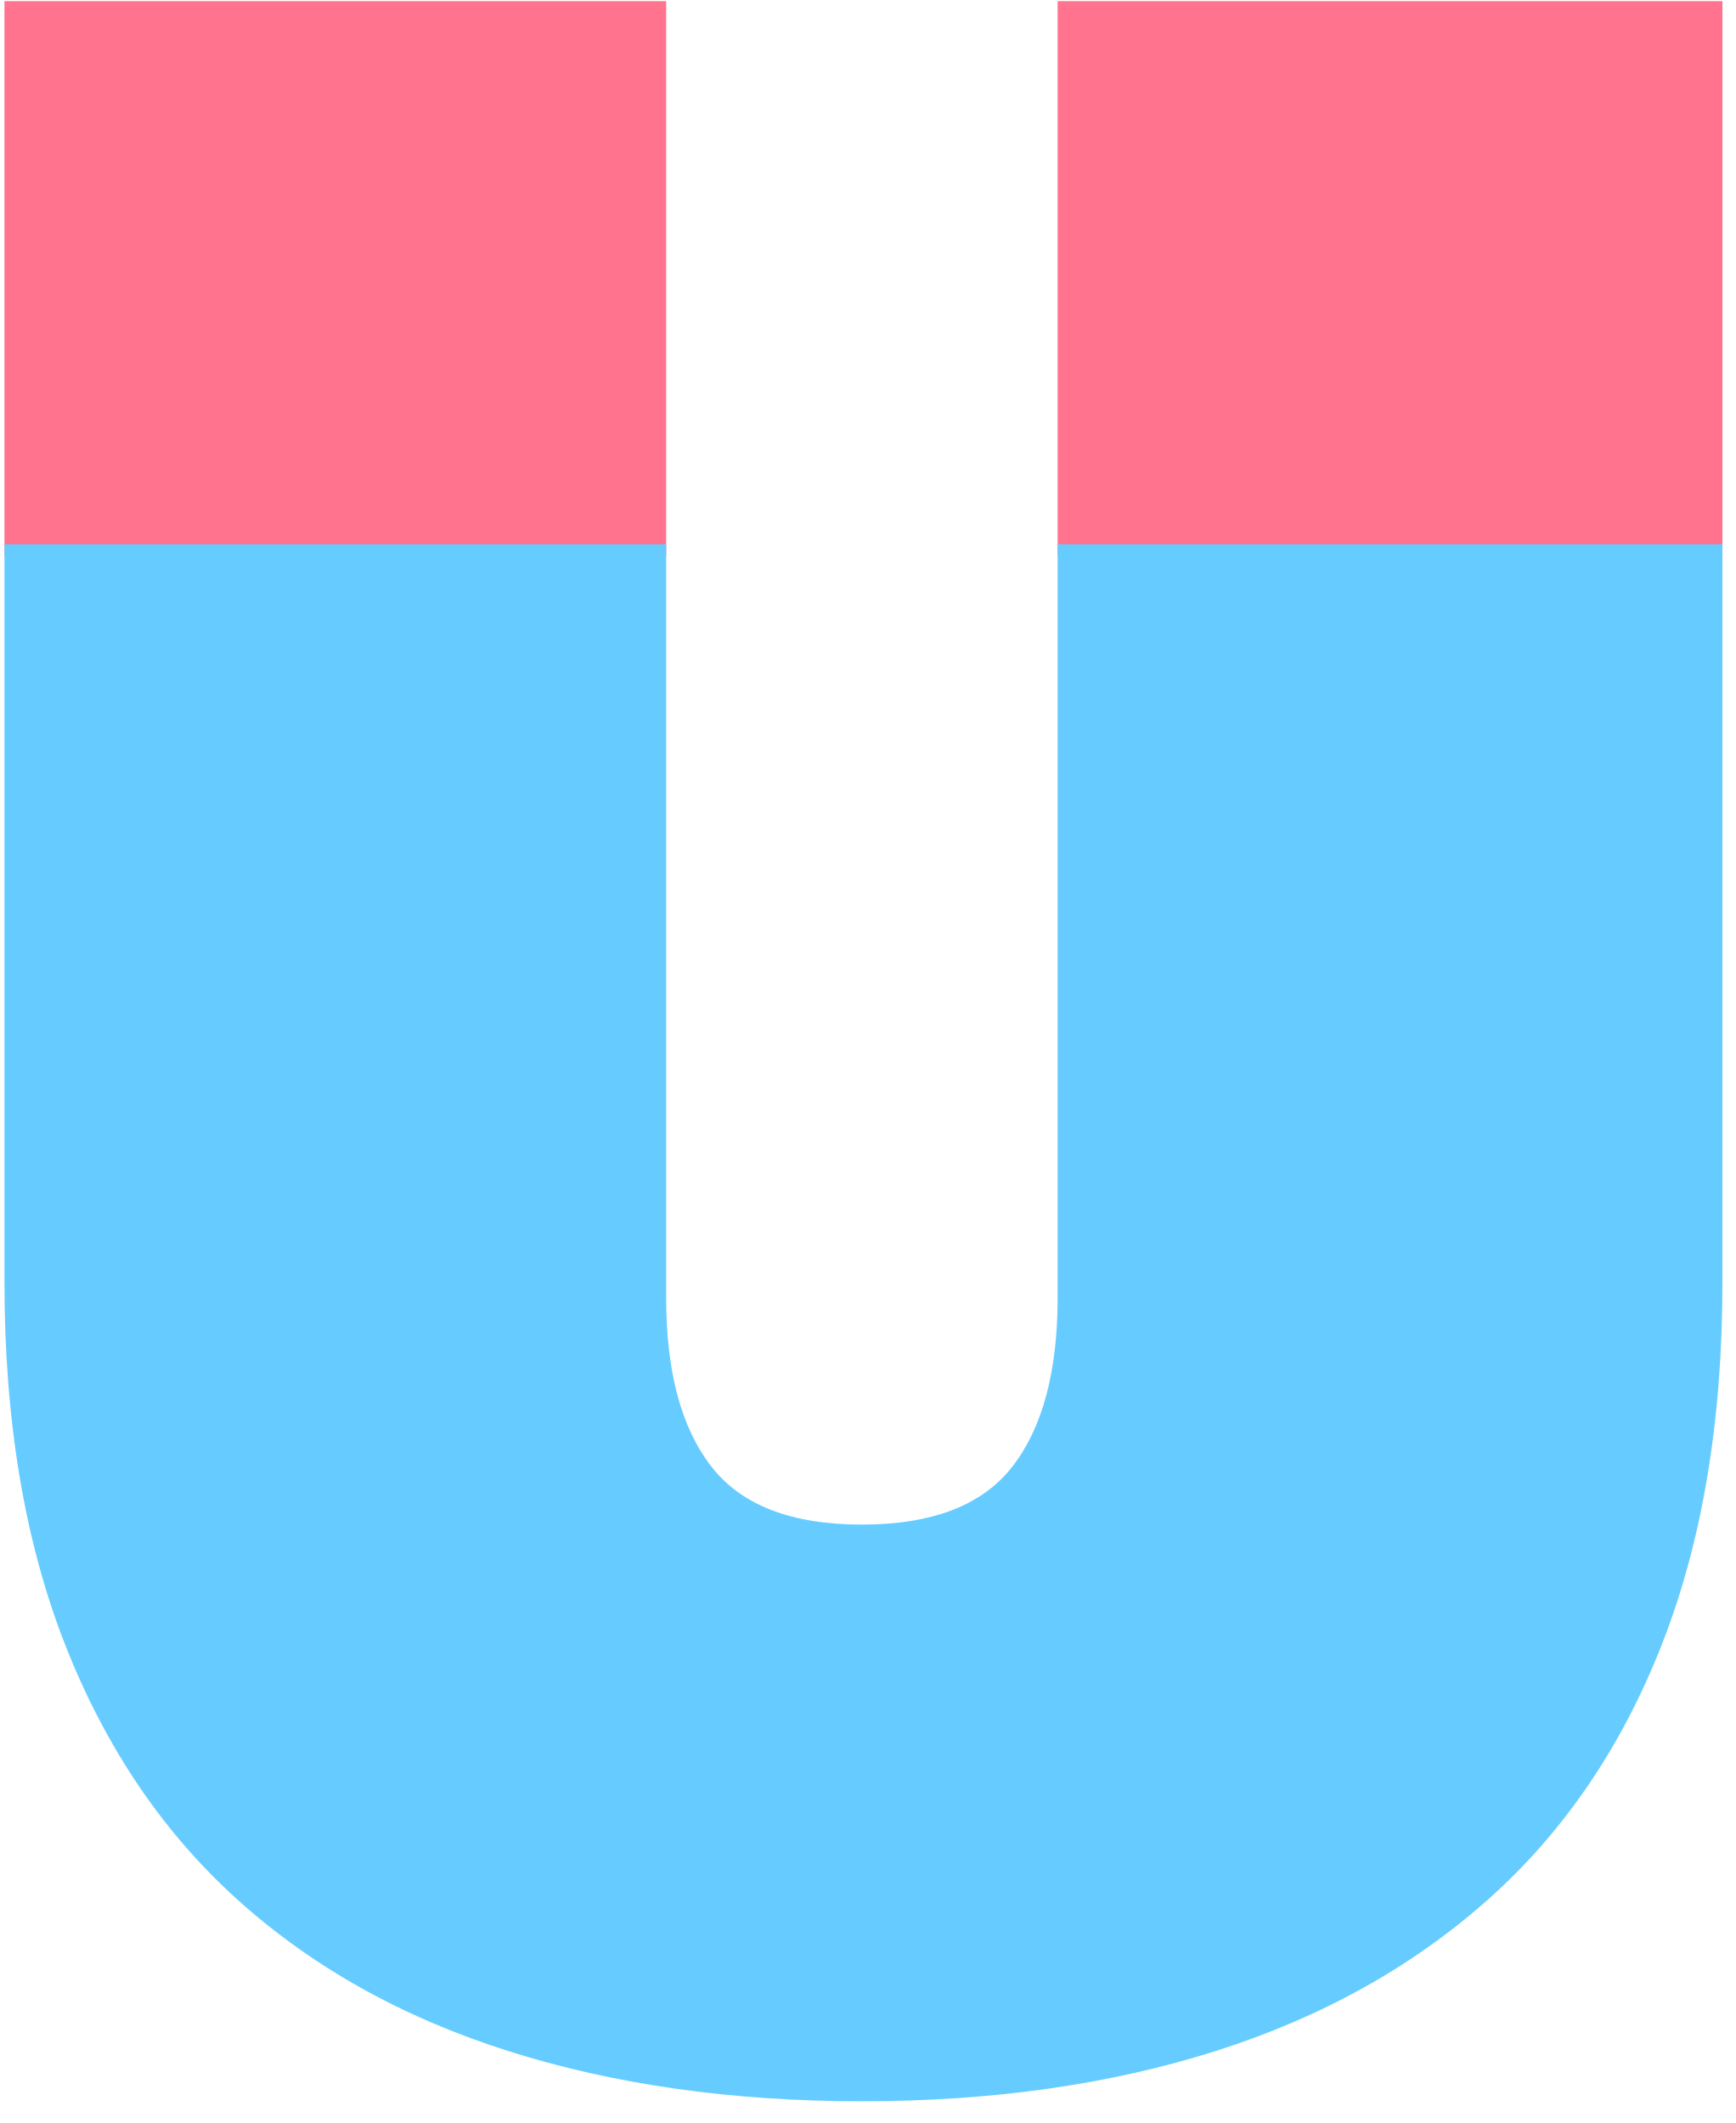
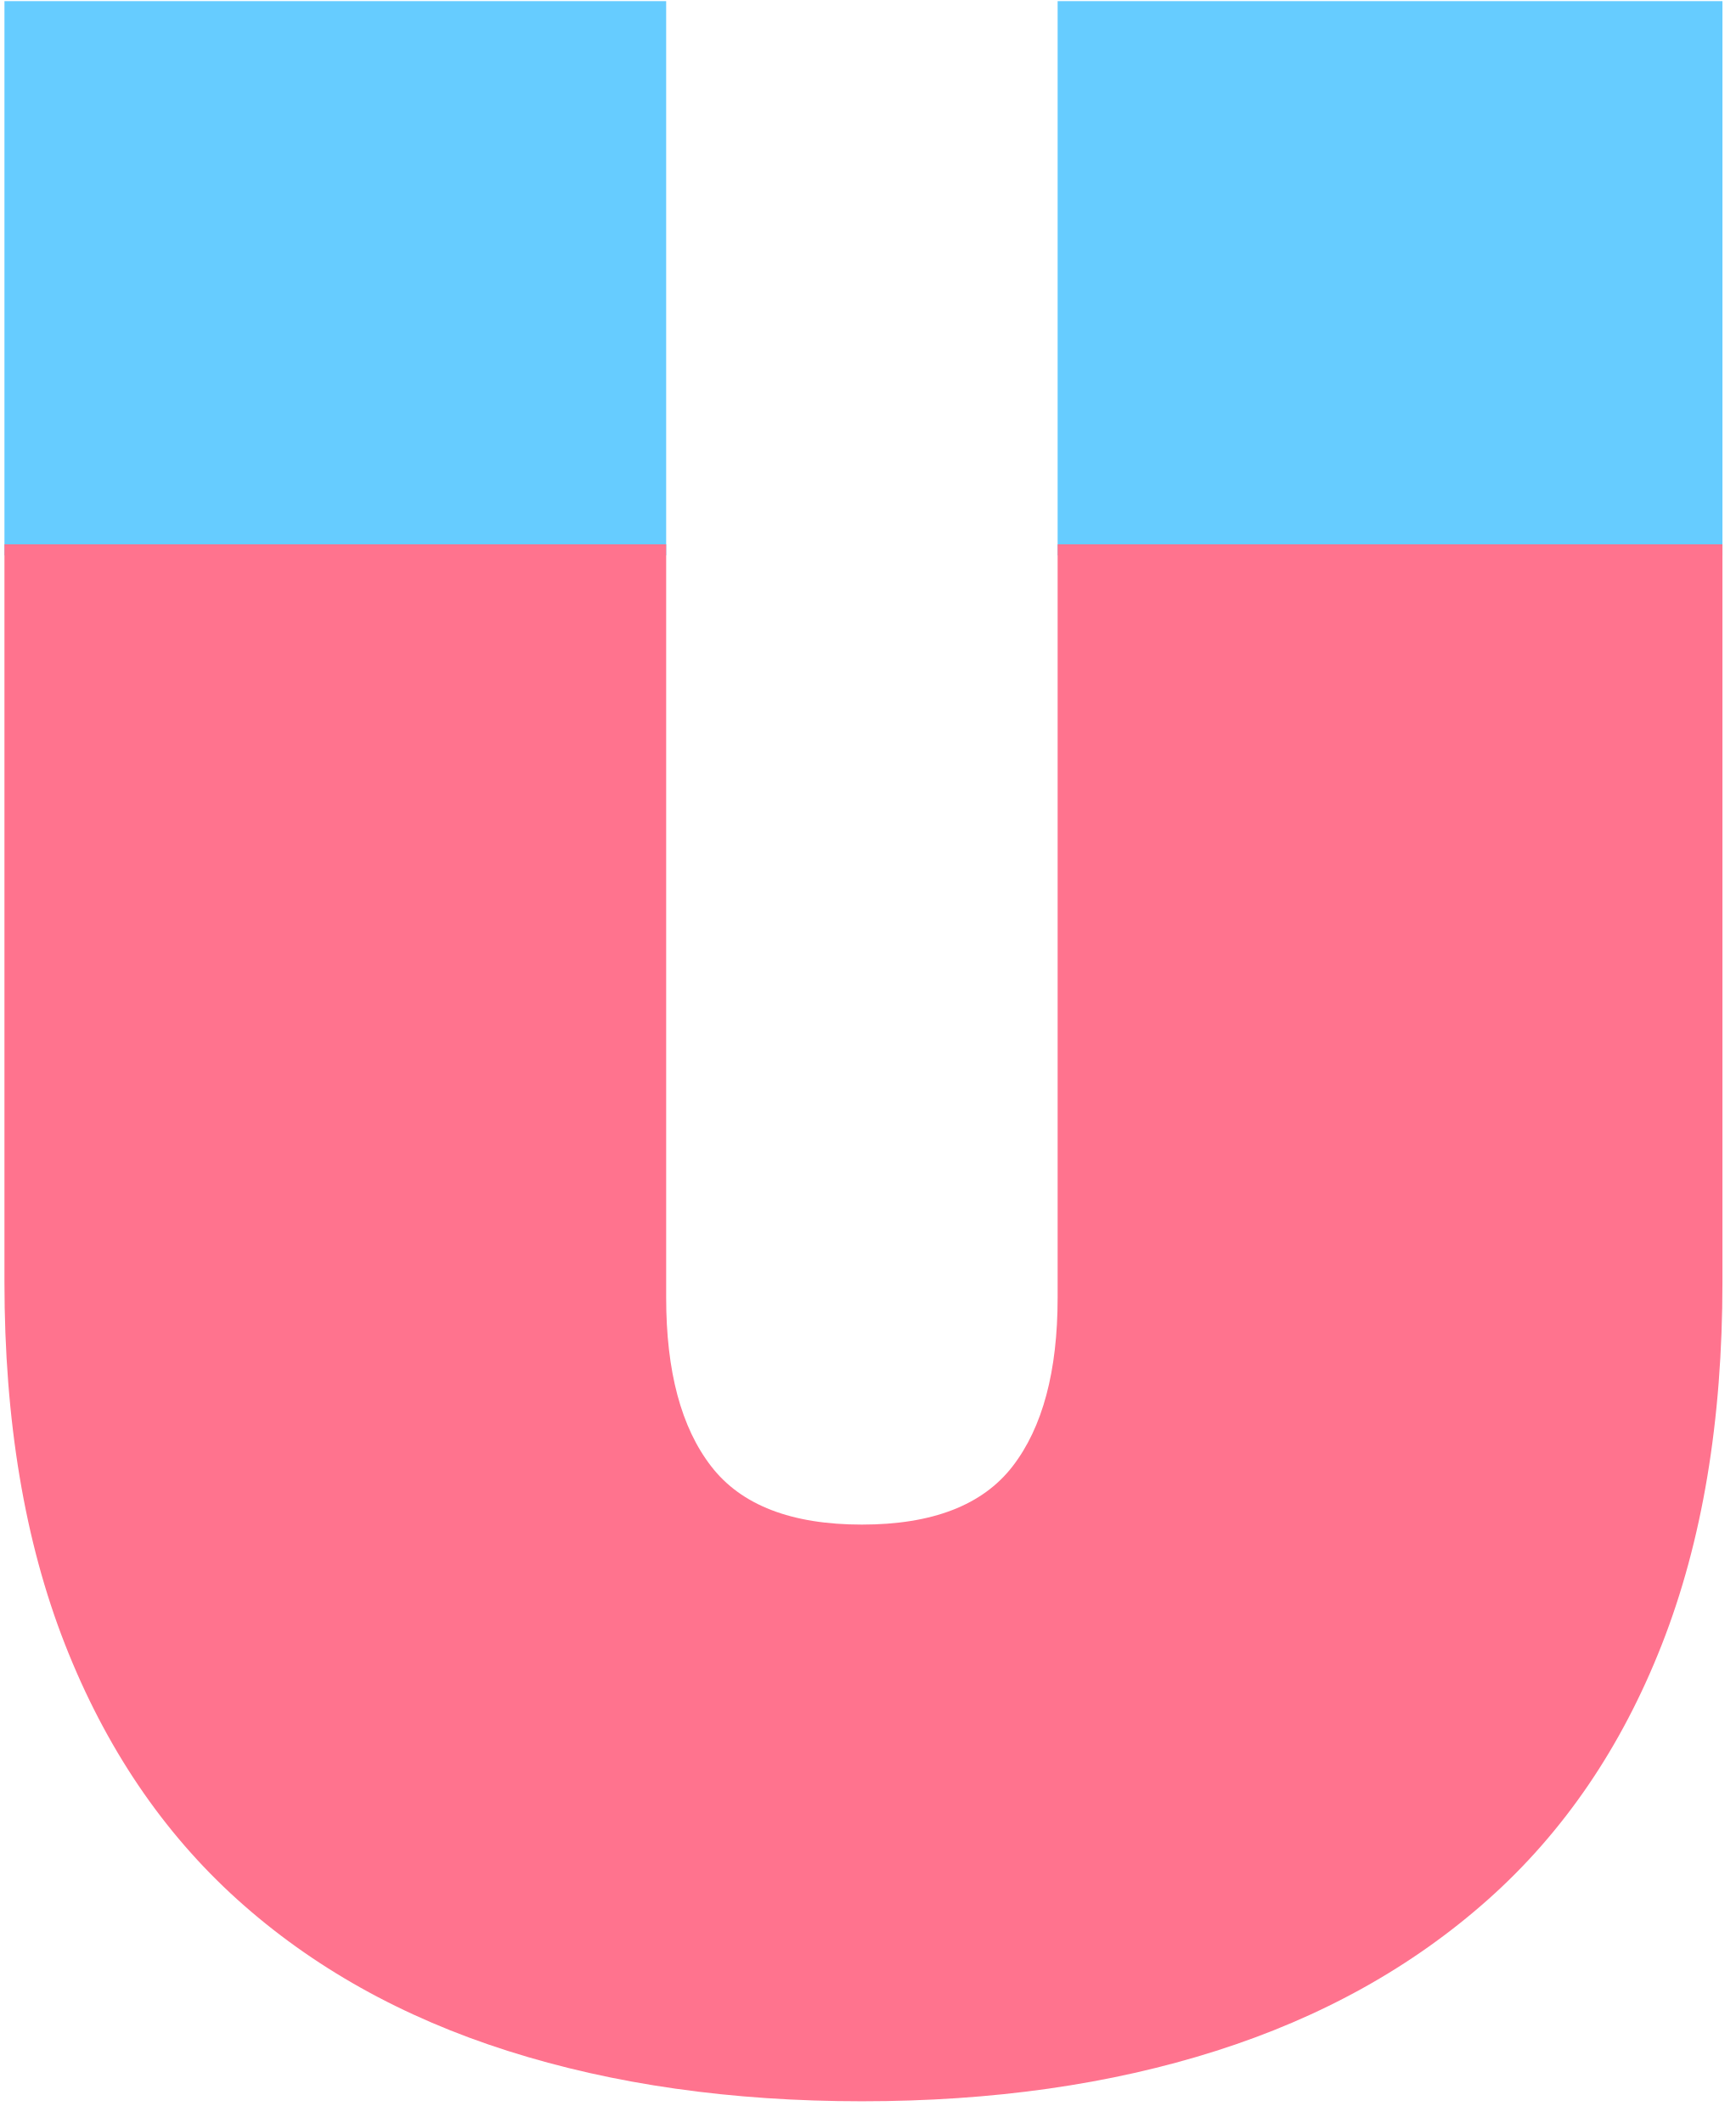
<svg xmlns="http://www.w3.org/2000/svg" width="76px" height="93px" viewBox="0 0 76 93" version="1.1">
  <defs />
  <g id="Page-1" stroke="none" stroke-width="1" fill="none" fill-rule="evenodd">
    <g id="menU" fill-rule="nonzero">
-       <polygon id="Fill-15" fill="#FF738E" points="0.195 24.328 29.178 24.328 29.178 0.05 0.195 0.05" />
-       <polygon id="Fill-17" fill="#FF738E" points="46.324 24.328 75.443 24.328 75.443 0.05 46.324 0.05" />
-       <path d="M46.324,56.849 C46.324,60.073 45.664,62.532 44.351,64.234 C43.035,65.937 40.835,66.786 37.751,66.786 C34.667,66.786 32.465,65.937 31.151,64.234 C29.834,62.532 29.178,60.073 29.178,56.849 L29.178,23.846 L0.195,23.846 L0.195,56.165 C0.195,62.237 1.081,67.529 2.848,72.036 C4.617,76.546 7.135,80.27 10.4,83.215 C13.666,86.16 17.612,88.37 22.239,89.841 C26.865,91.313 32.036,92.048 37.751,92.048 C43.466,92.048 48.637,91.313 53.263,89.841 C57.89,88.37 61.859,86.16 65.17,83.215 C68.481,80.27 71.021,76.546 72.79,72.036 C74.559,67.529 75.443,62.237 75.443,56.165 L75.443,23.846 L46.324,23.846 L46.324,56.849 Z" id="Fill-13" fill="#66CCFF" />
+       <polygon id="Fill-15" fill="#66CCFF" points="0.195 24.328 29.178 24.328 29.178 0.05 0.195 0.05" />
+       <polygon id="Fill-17" fill="#66CCFF" points="46.324 24.328 75.443 24.328 75.443 0.05 46.324 0.05" />
+       <path d="M46.324,56.849 C46.324,60.073 45.664,62.532 44.351,64.234 C43.035,65.937 40.835,66.786 37.751,66.786 C34.667,66.786 32.465,65.937 31.151,64.234 C29.834,62.532 29.178,60.073 29.178,56.849 L29.178,23.846 L0.195,23.846 L0.195,56.165 C0.195,62.237 1.081,67.529 2.848,72.036 C4.617,76.546 7.135,80.27 10.4,83.215 C13.666,86.16 17.612,88.37 22.239,89.841 C26.865,91.313 32.036,92.048 37.751,92.048 C43.466,92.048 48.637,91.313 53.263,89.841 C57.89,88.37 61.859,86.16 65.17,83.215 C68.481,80.27 71.021,76.546 72.79,72.036 C74.559,67.529 75.443,62.237 75.443,56.165 L75.443,23.846 L46.324,23.846 L46.324,56.849 Z" id="Fill-13" fill="#FF738E" />
    </g>
  </g>
</svg>
